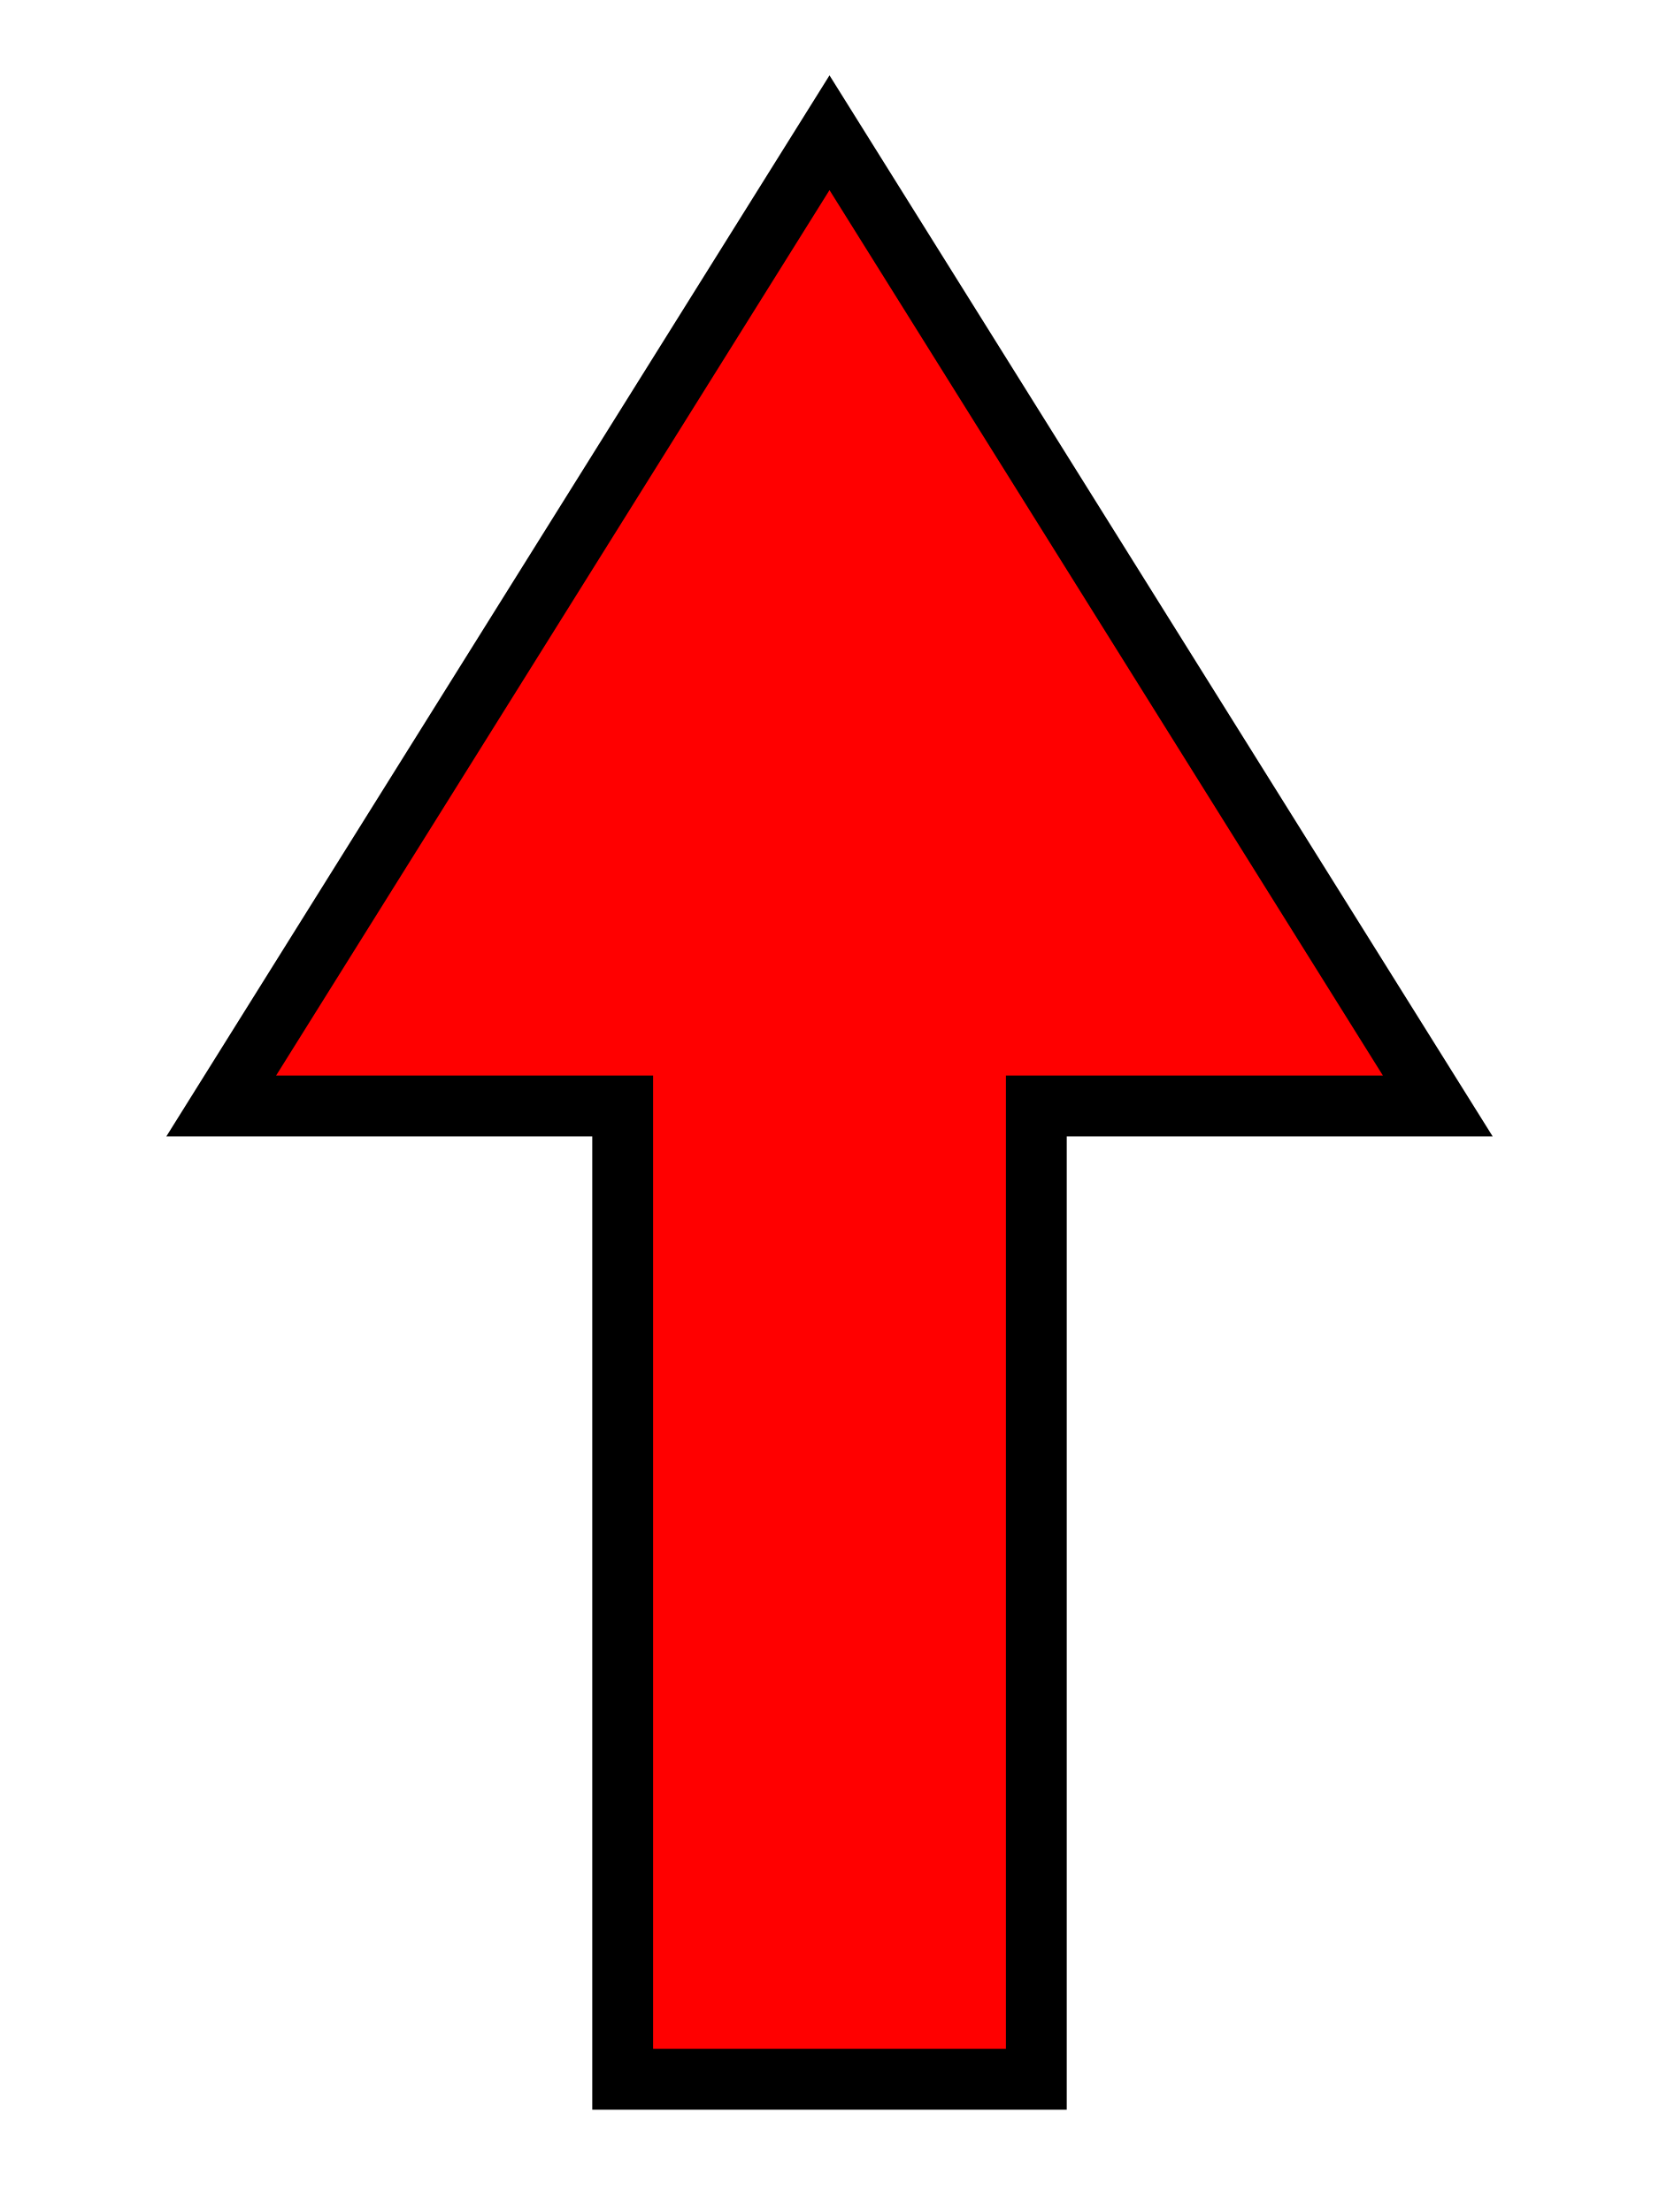
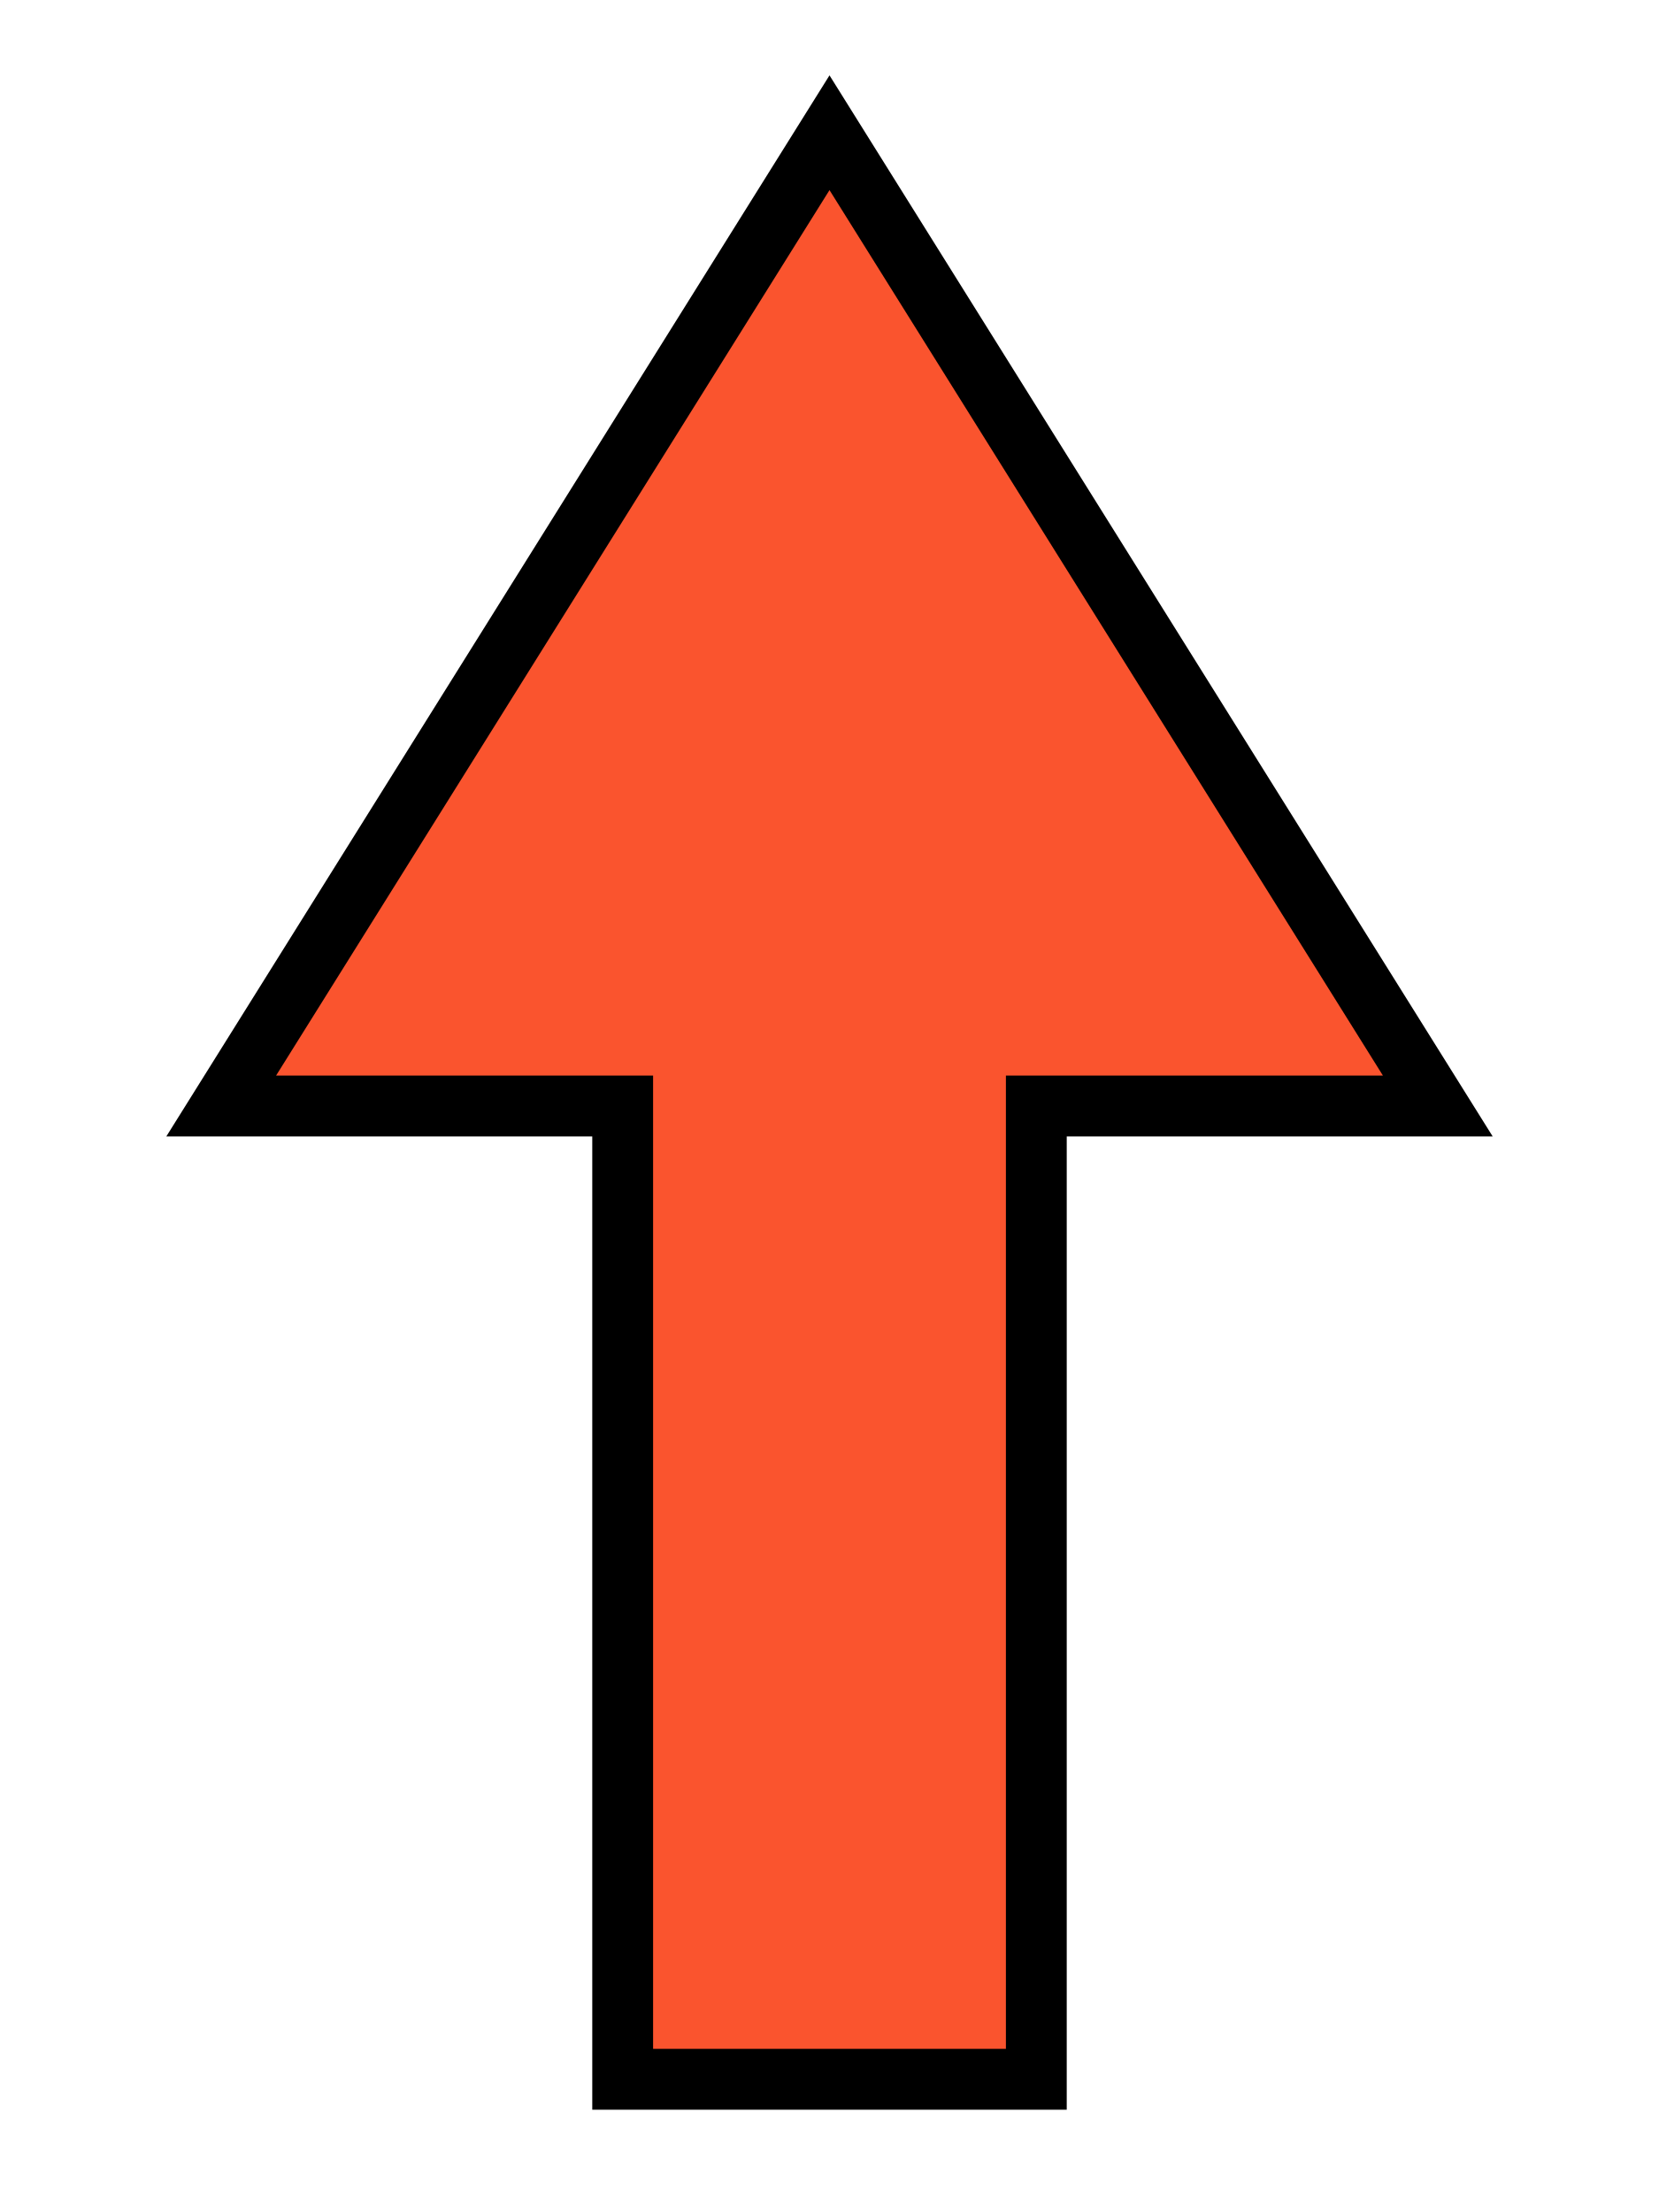
<svg xmlns="http://www.w3.org/2000/svg" width="30" height="40" id="windarrow_00" class="WindArrow" overflow="visible">
-   <g transform="translate(15, 20)" fill="#ff0000">
+   <g transform="translate(15, 20)" fill="#FA542E">
    <path d="M0 -8 -5 0 -1.7 0 -1.7 8 1.7 8 1.7 0 5 0Z" stroke="black" stroke-width="0.5" transform="scale(2.2)" />
  </g>
</svg>
